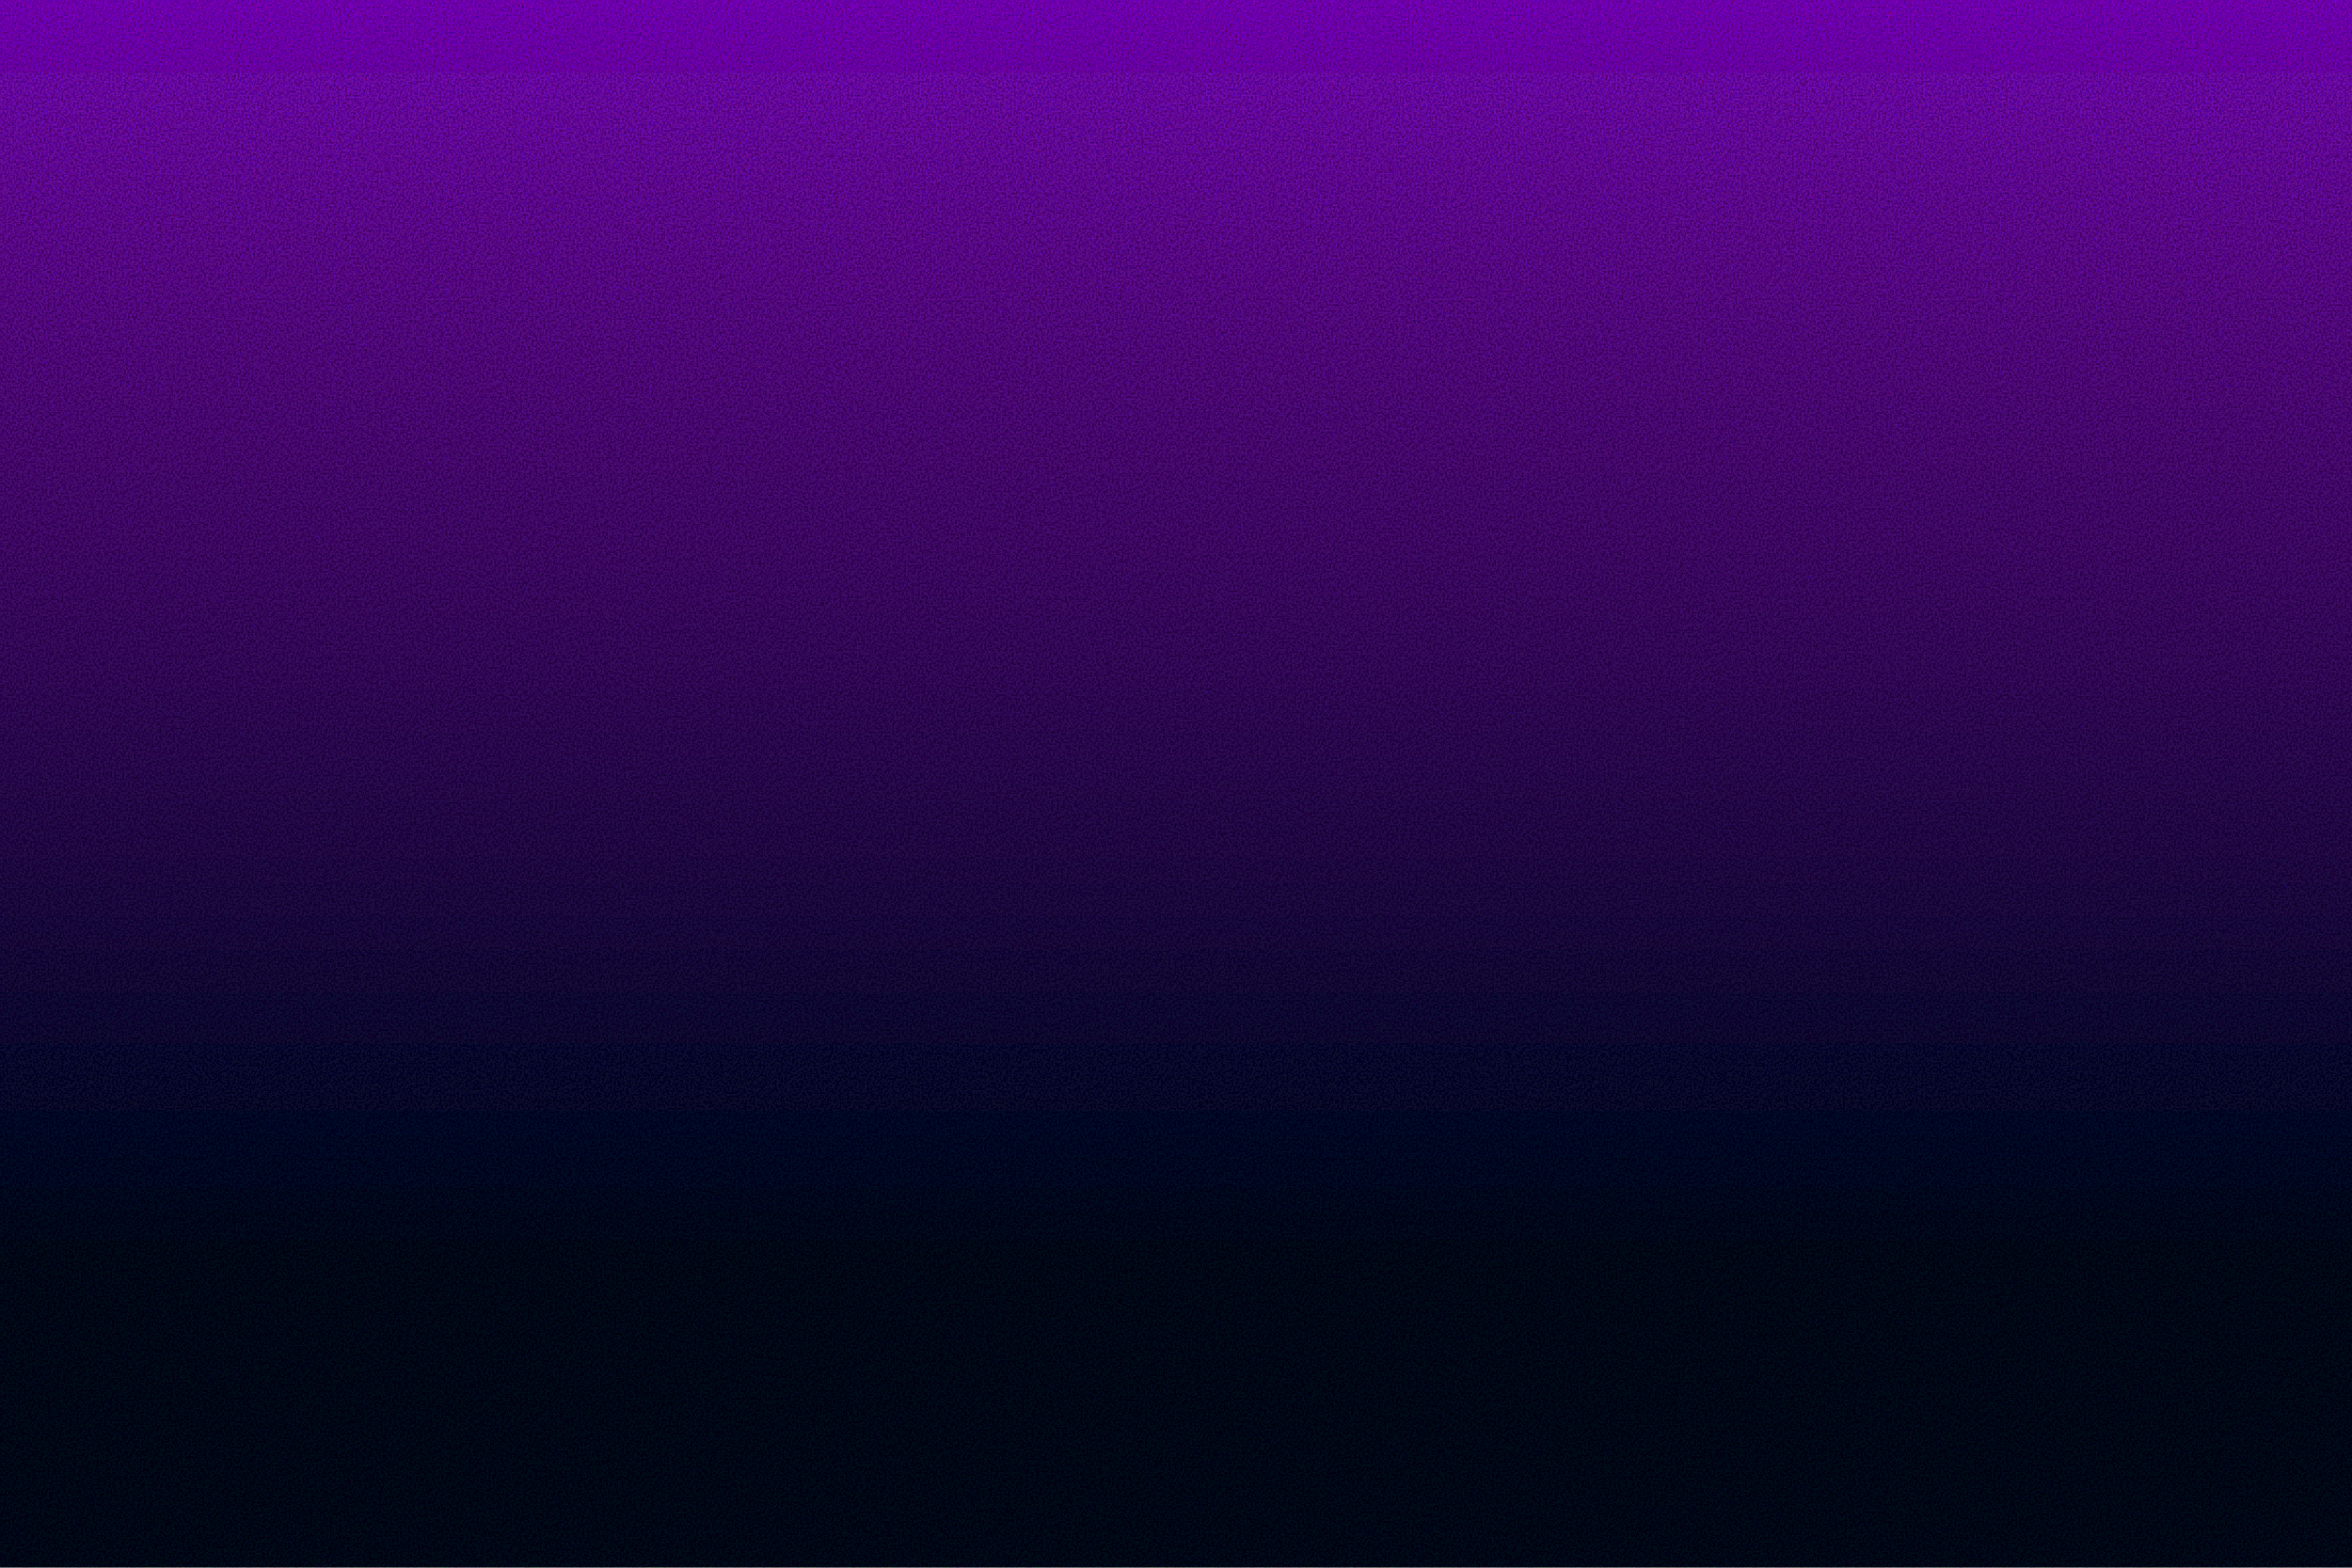
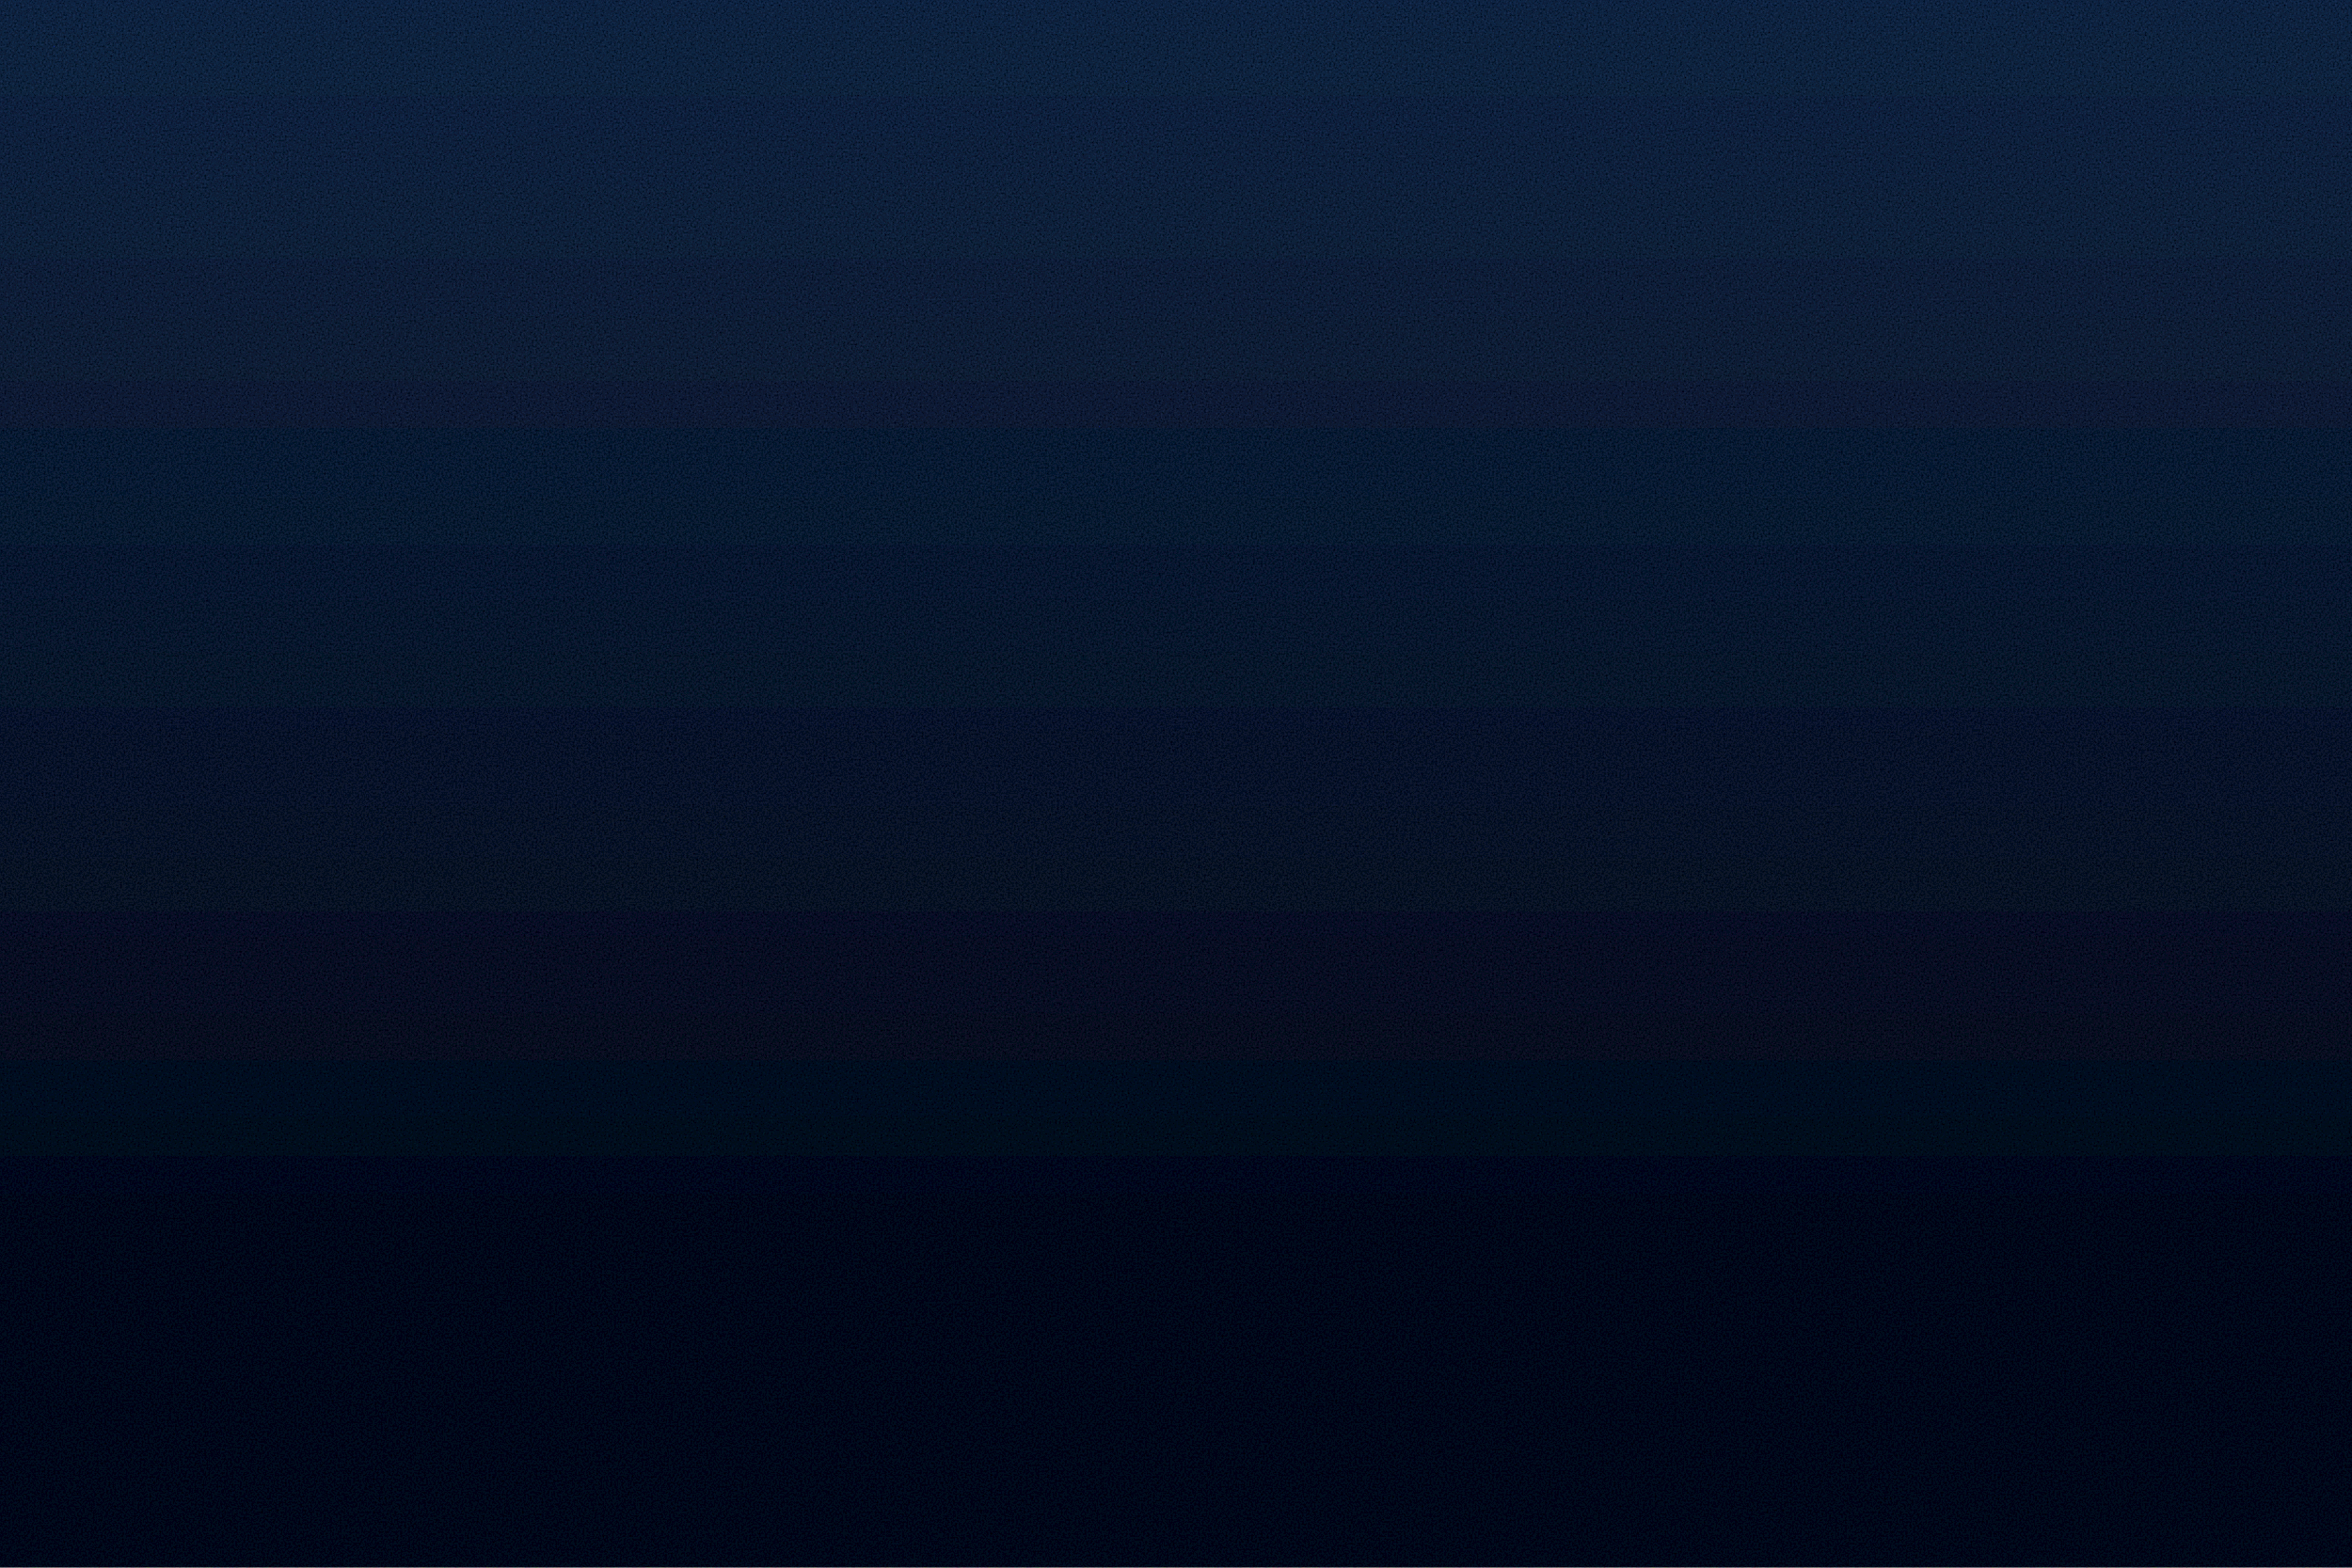
<svg xmlns="http://www.w3.org/2000/svg" width="600" height="400" viewBox="0 0 600 400">
  <defs>
    <filter id="noiseFilter">
      <feTurbulence type="fractalNoise" baseFrequency="2" numOctaves="3" stitchTiles="stitch" result="turbulence" />
      <feComposite operator="in" in="turbulence" in2="SourceAlpha" result="composite" />
      <feColorMatrix in="composite" type="luminanceToAlpha" />
      <feBlend in="SourceGraphic" in2="composite" mode="color-burn" />
    </filter>
    <linearGradient id="grad" gradientTransform="rotate(90)">
-       <stop offset="0%" stop-color="#9611CF" />
-       <stop offset="80%" stop-color="#001926" />
+       <stop offset="0%" stop-color="#1f365b" />
+       <stop offset="80%" stop-color="#0F172A" />
    </linearGradient>
  </defs>
  <rect width="100%" height="100%" fill="url(#grad)" filter="url(#noiseFilter)" />
</svg>
